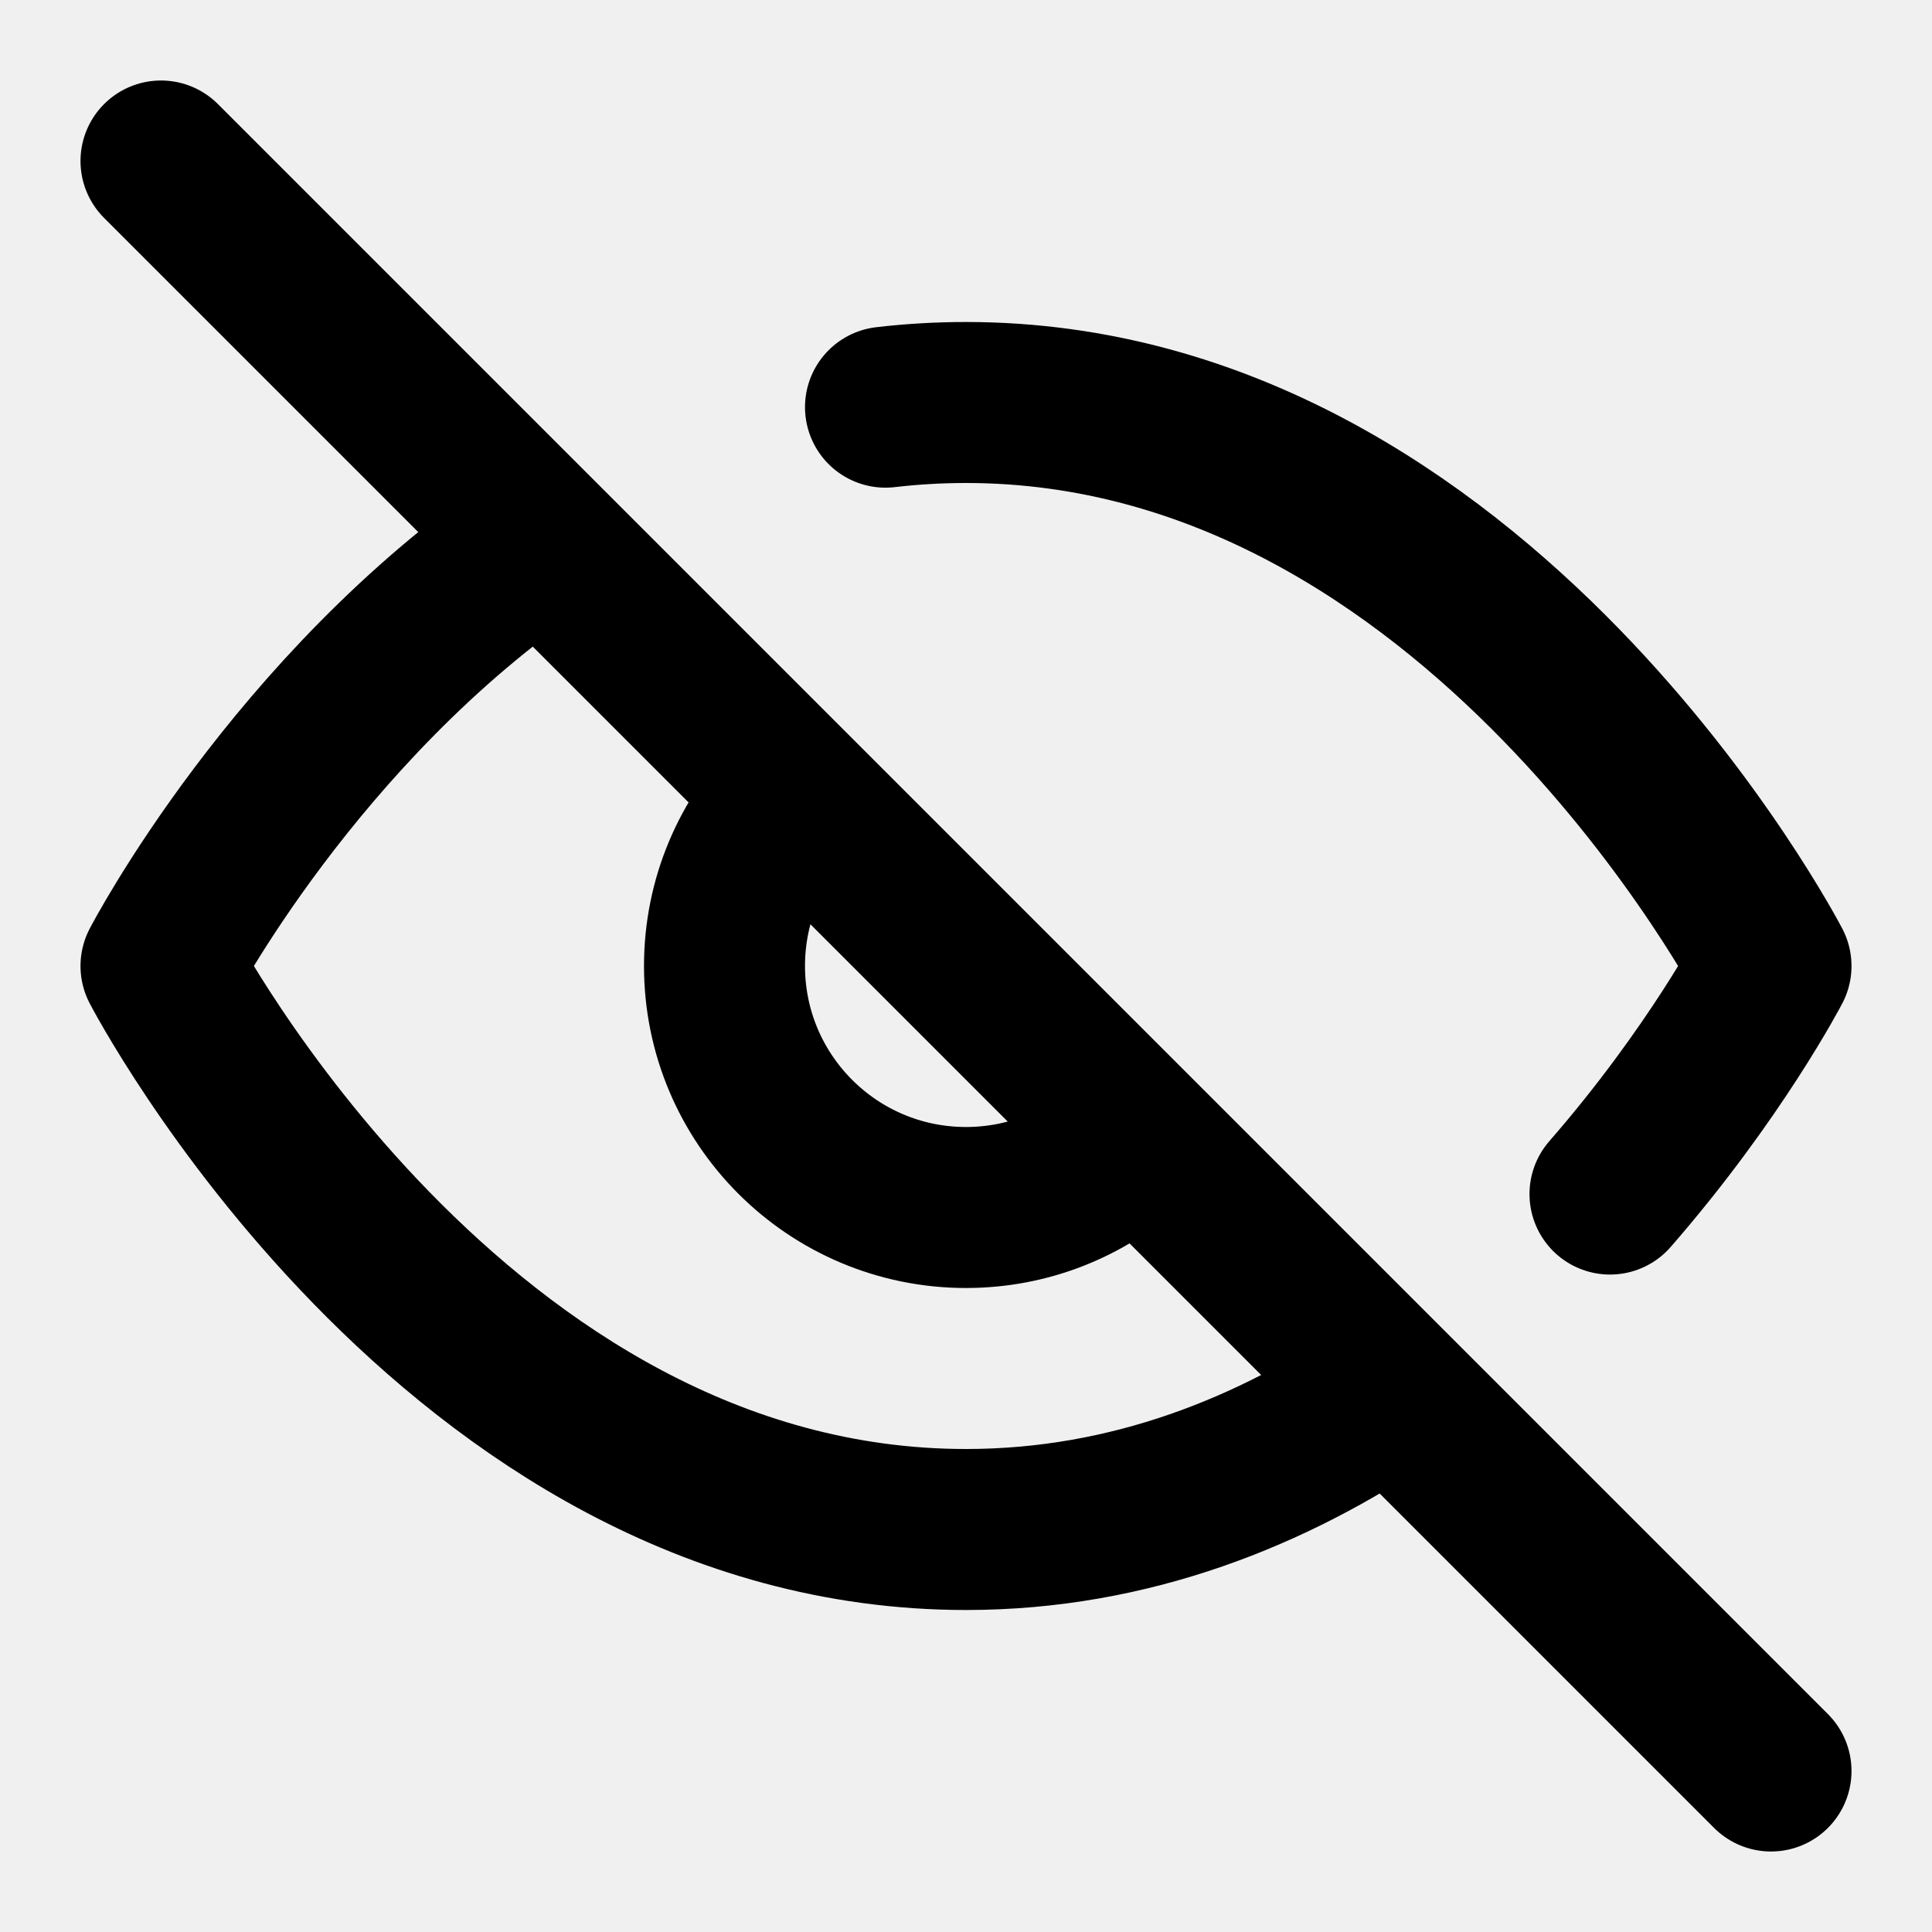
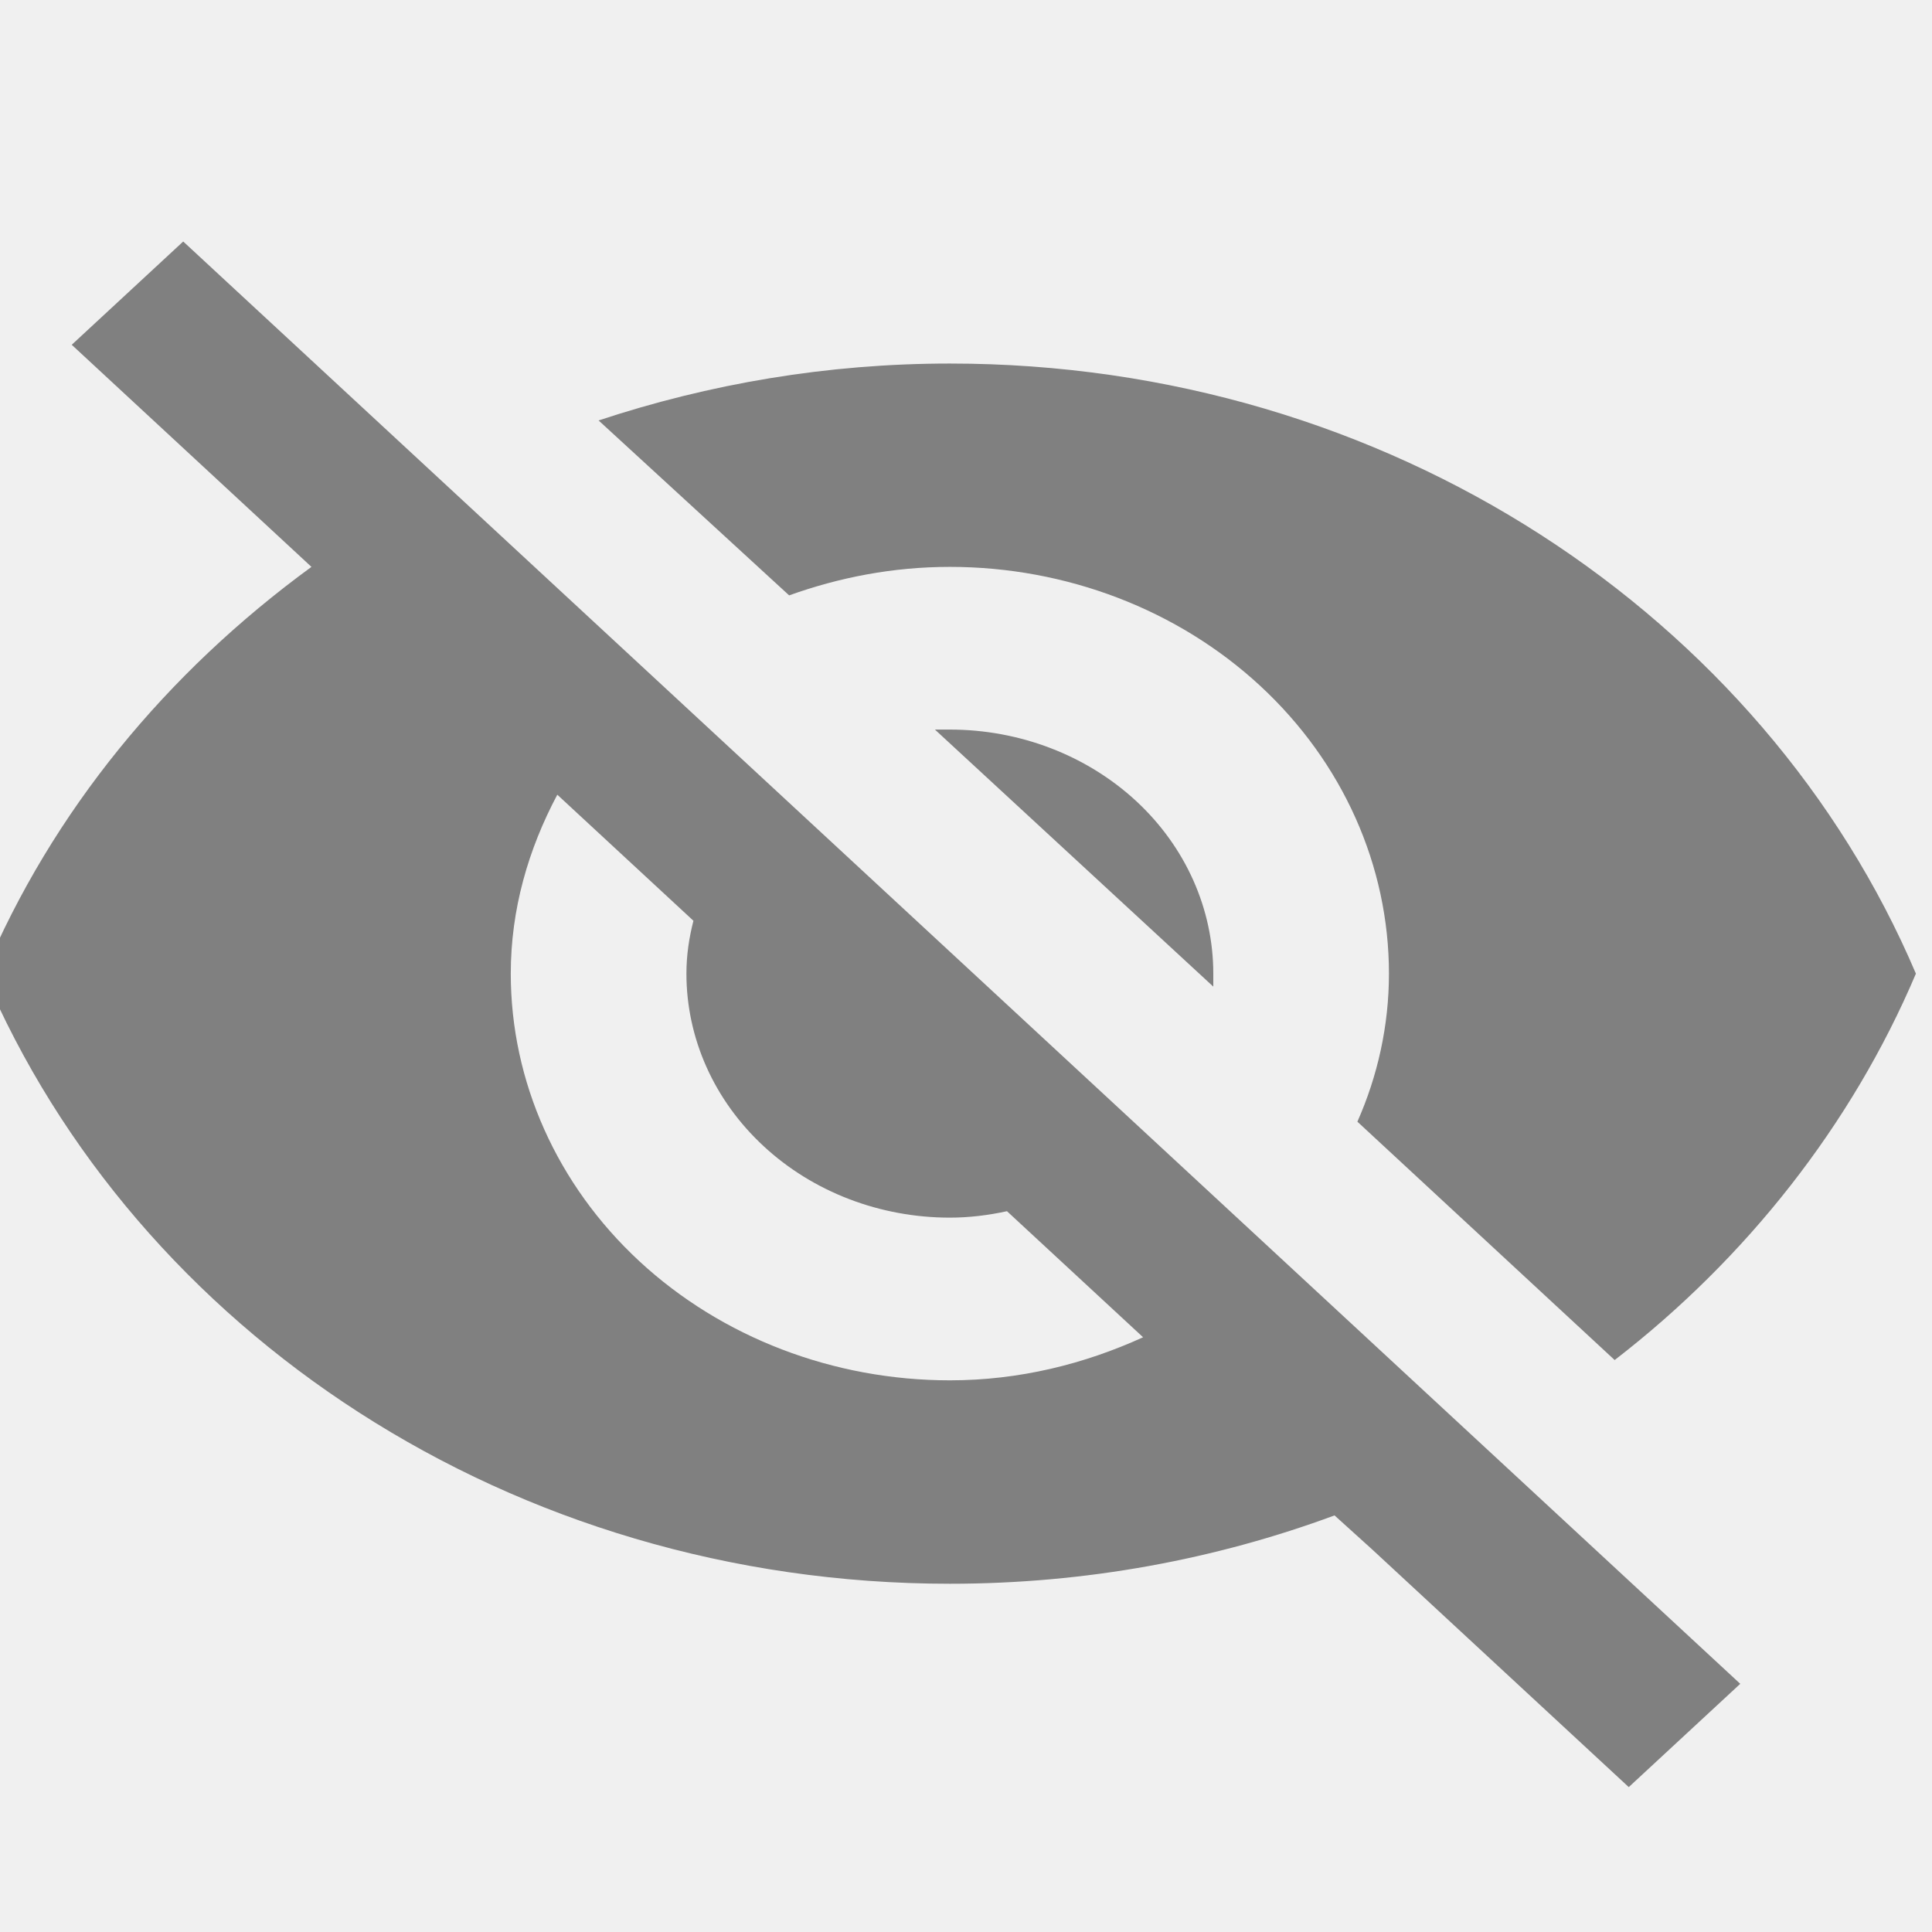
- <svg xmlns="http://www.w3.org/2000/svg" fill="none" height="24" viewBox="0 0 24 24" width="24">
-   <g stroke="#000" stroke-linecap="round" stroke-linejoin="round" stroke-width="2">
-     <path d="m2 2 20 20" />
-     <path d="m6.713 6.723c-3.048 2.073-4.713 5.277-4.713 5.277s3.636 7 10 7c2.05 0 3.817-.727 5.271-1.712m-6.271-12.23c.325-.038.659-.058 1-.058 6.364 0 10 7 10 7s-.692 1.332-2 2.833" />
-     <path d="m14 14.236c-.531.475-1.232.764-2 .764-1.657 0-3-1.343-3-3 0-.824.332-1.57.869-2.112" />
+ <svg xmlns="http://www.w3.org/2000/svg" width="24" height="24" viewBox="0 0 24 24" fill="none">
+   <g clip-path="url(#clip0_738_1387)">
+     <path d="M11.614 9.063L15.072 12.256V12.095C15.072 11.291 14.728 10.52 14.114 9.951C13.5 9.383 12.668 9.063 11.8 9.063H11.614ZM6.923 9.872L8.614 11.438C8.56 11.65 8.527 11.862 8.527 12.095C8.527 12.899 8.872 13.67 9.486 14.238C10.099 14.807 10.932 15.126 11.8 15.126C12.04 15.126 12.28 15.096 12.509 15.046L14.2 16.612C13.469 16.945 12.662 17.147 11.8 17.147C10.353 17.147 8.966 16.615 7.943 15.668C6.92 14.72 6.345 13.435 6.345 12.095C6.345 11.296 6.563 10.549 6.923 9.872ZM0.891 4.283L3.378 6.587L3.869 7.042C2.069 8.356 0.651 10.074 -0.2 12.095C1.687 16.531 6.345 19.674 11.8 19.674C13.491 19.674 15.105 19.37 16.578 18.825L17.047 19.249L20.233 22.2L21.618 20.917L2.276 3M11.8 7.042C13.246 7.042 14.634 7.574 15.657 8.522C16.68 9.47 17.254 10.755 17.254 12.095C17.254 12.742 17.113 13.368 16.862 13.934L20.058 16.895C21.694 15.632 23.003 13.974 23.8 12.095C21.913 7.659 17.254 4.516 11.8 4.516C10.273 4.516 8.811 4.768 7.436 5.223L9.803 7.396C10.425 7.173 11.091 7.042 11.8 7.042Z" fill="#808080" />
  </g>
+   <defs>
+     <clipPath id="clip0_738_1387">
+       <rect width="24" height="24" fill="white" />
+     </clipPath>
+   </defs>
</svg>
